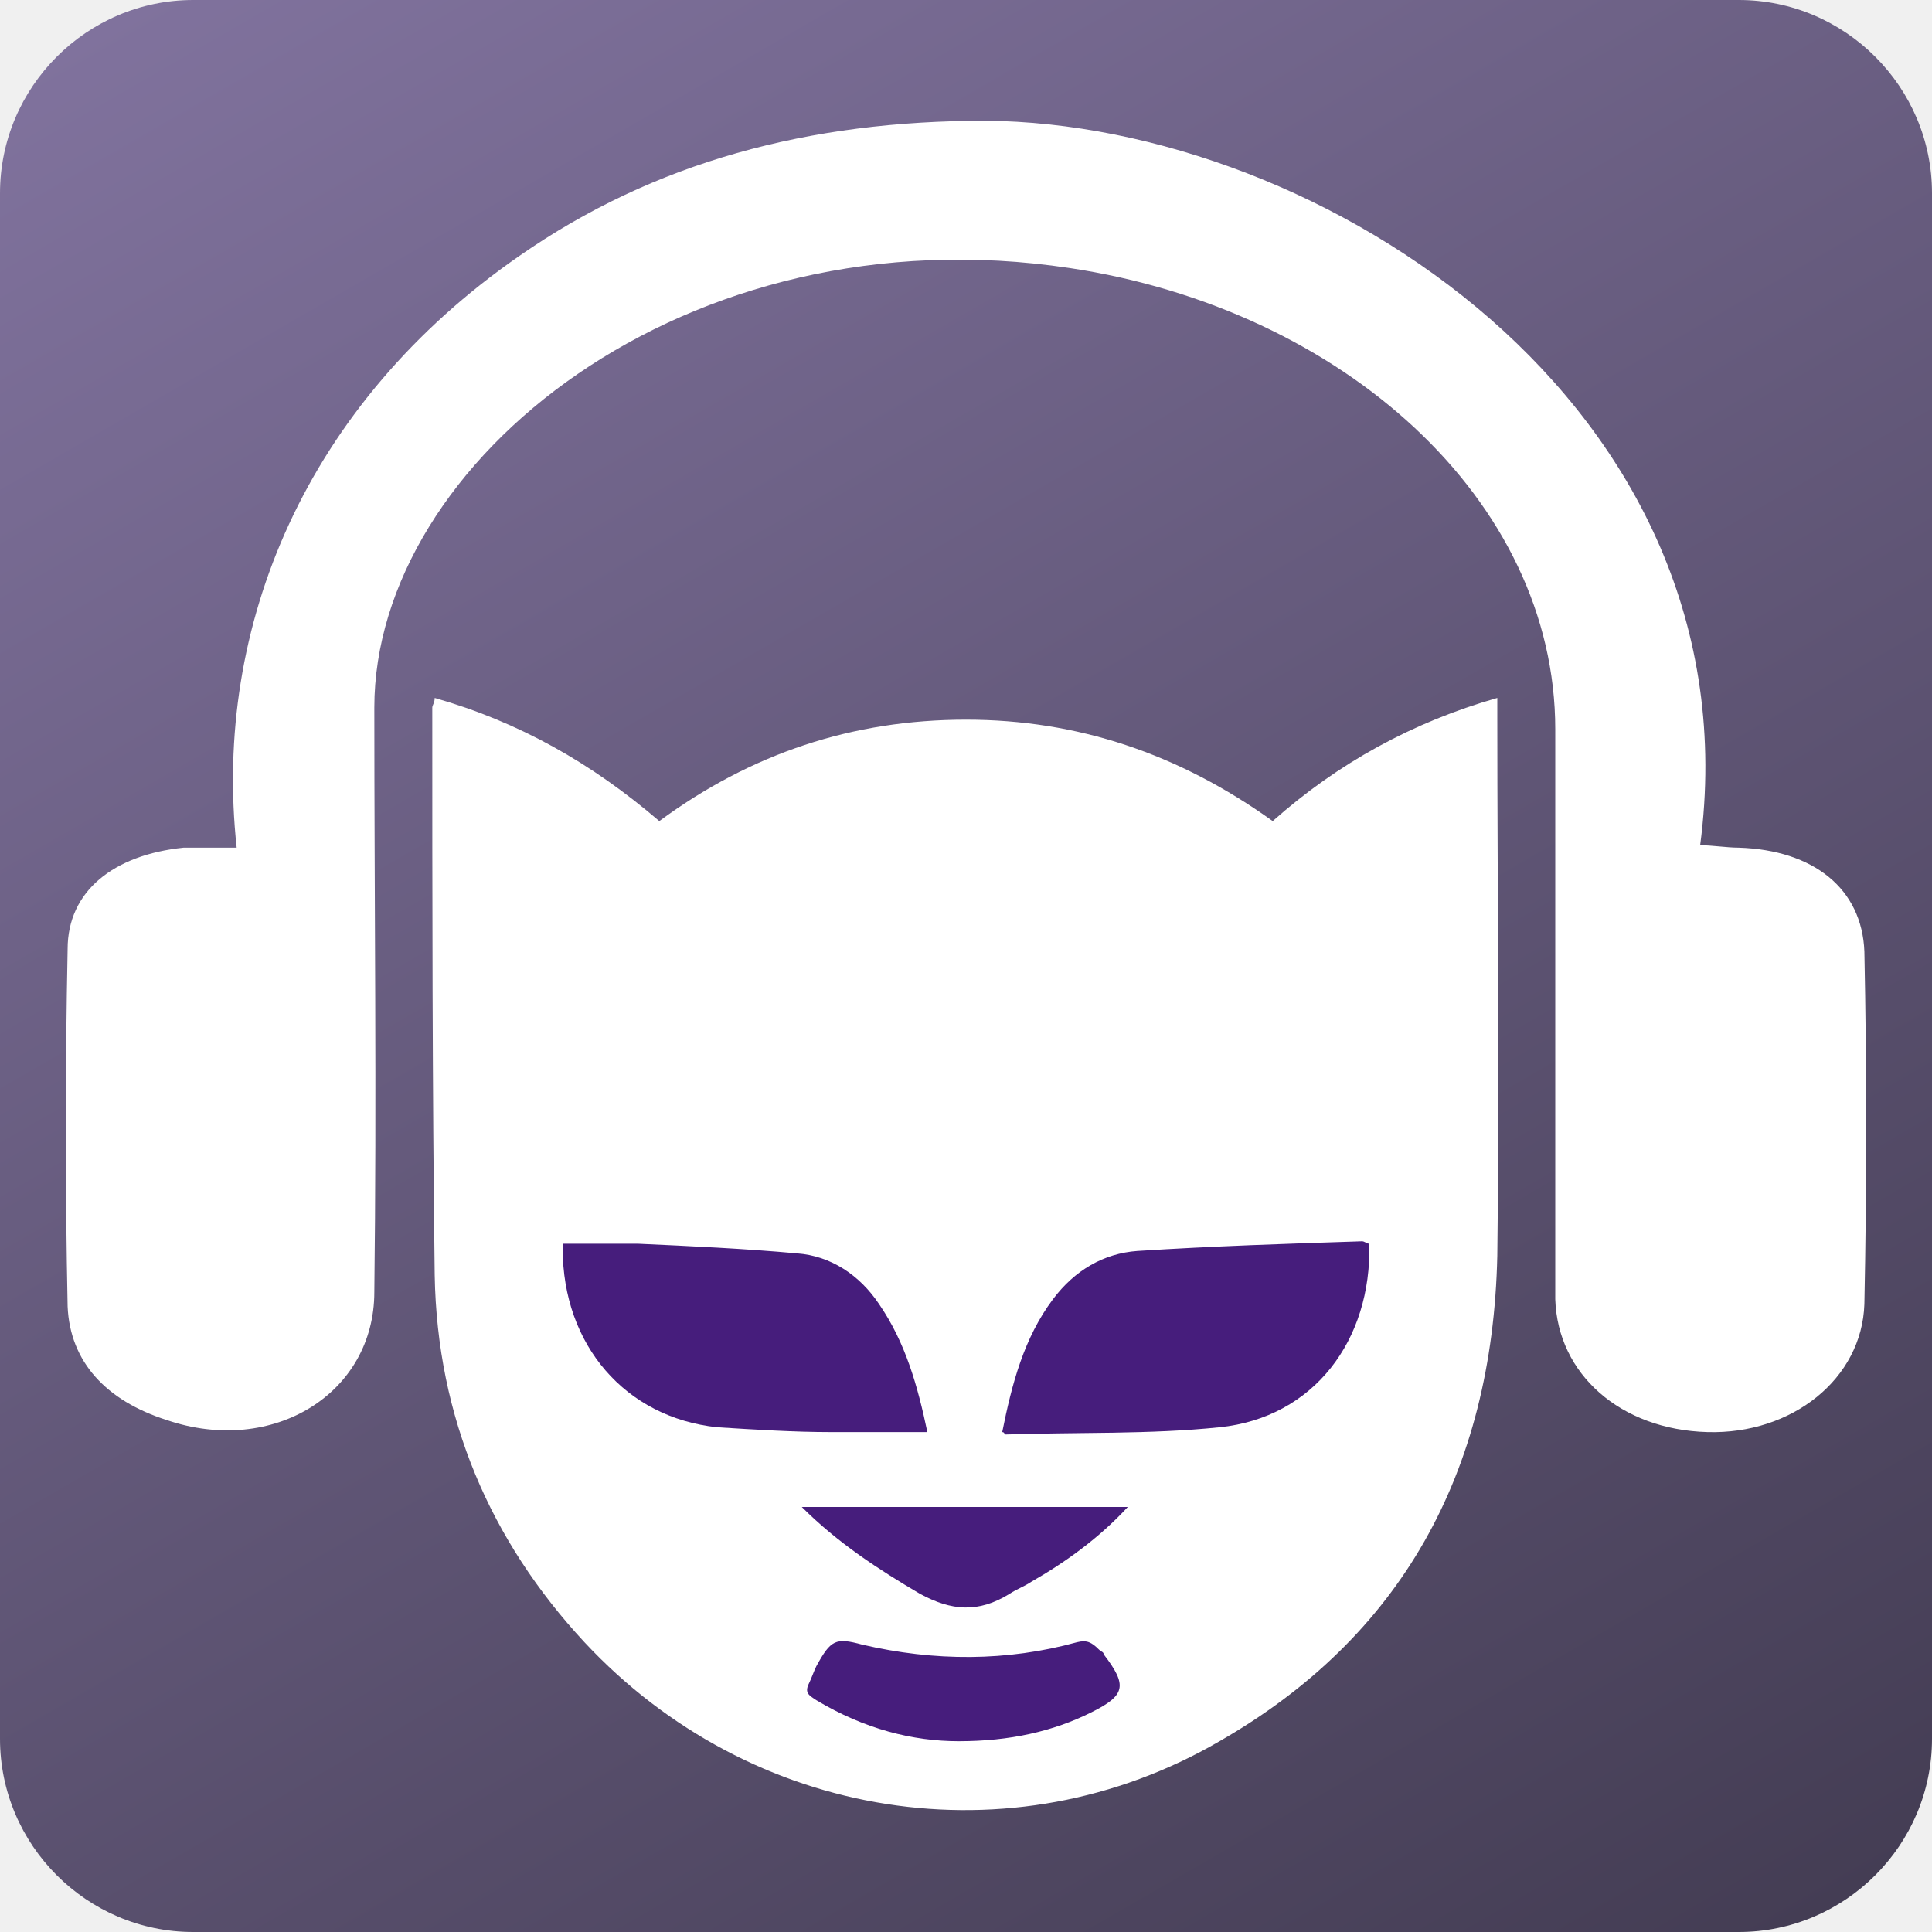
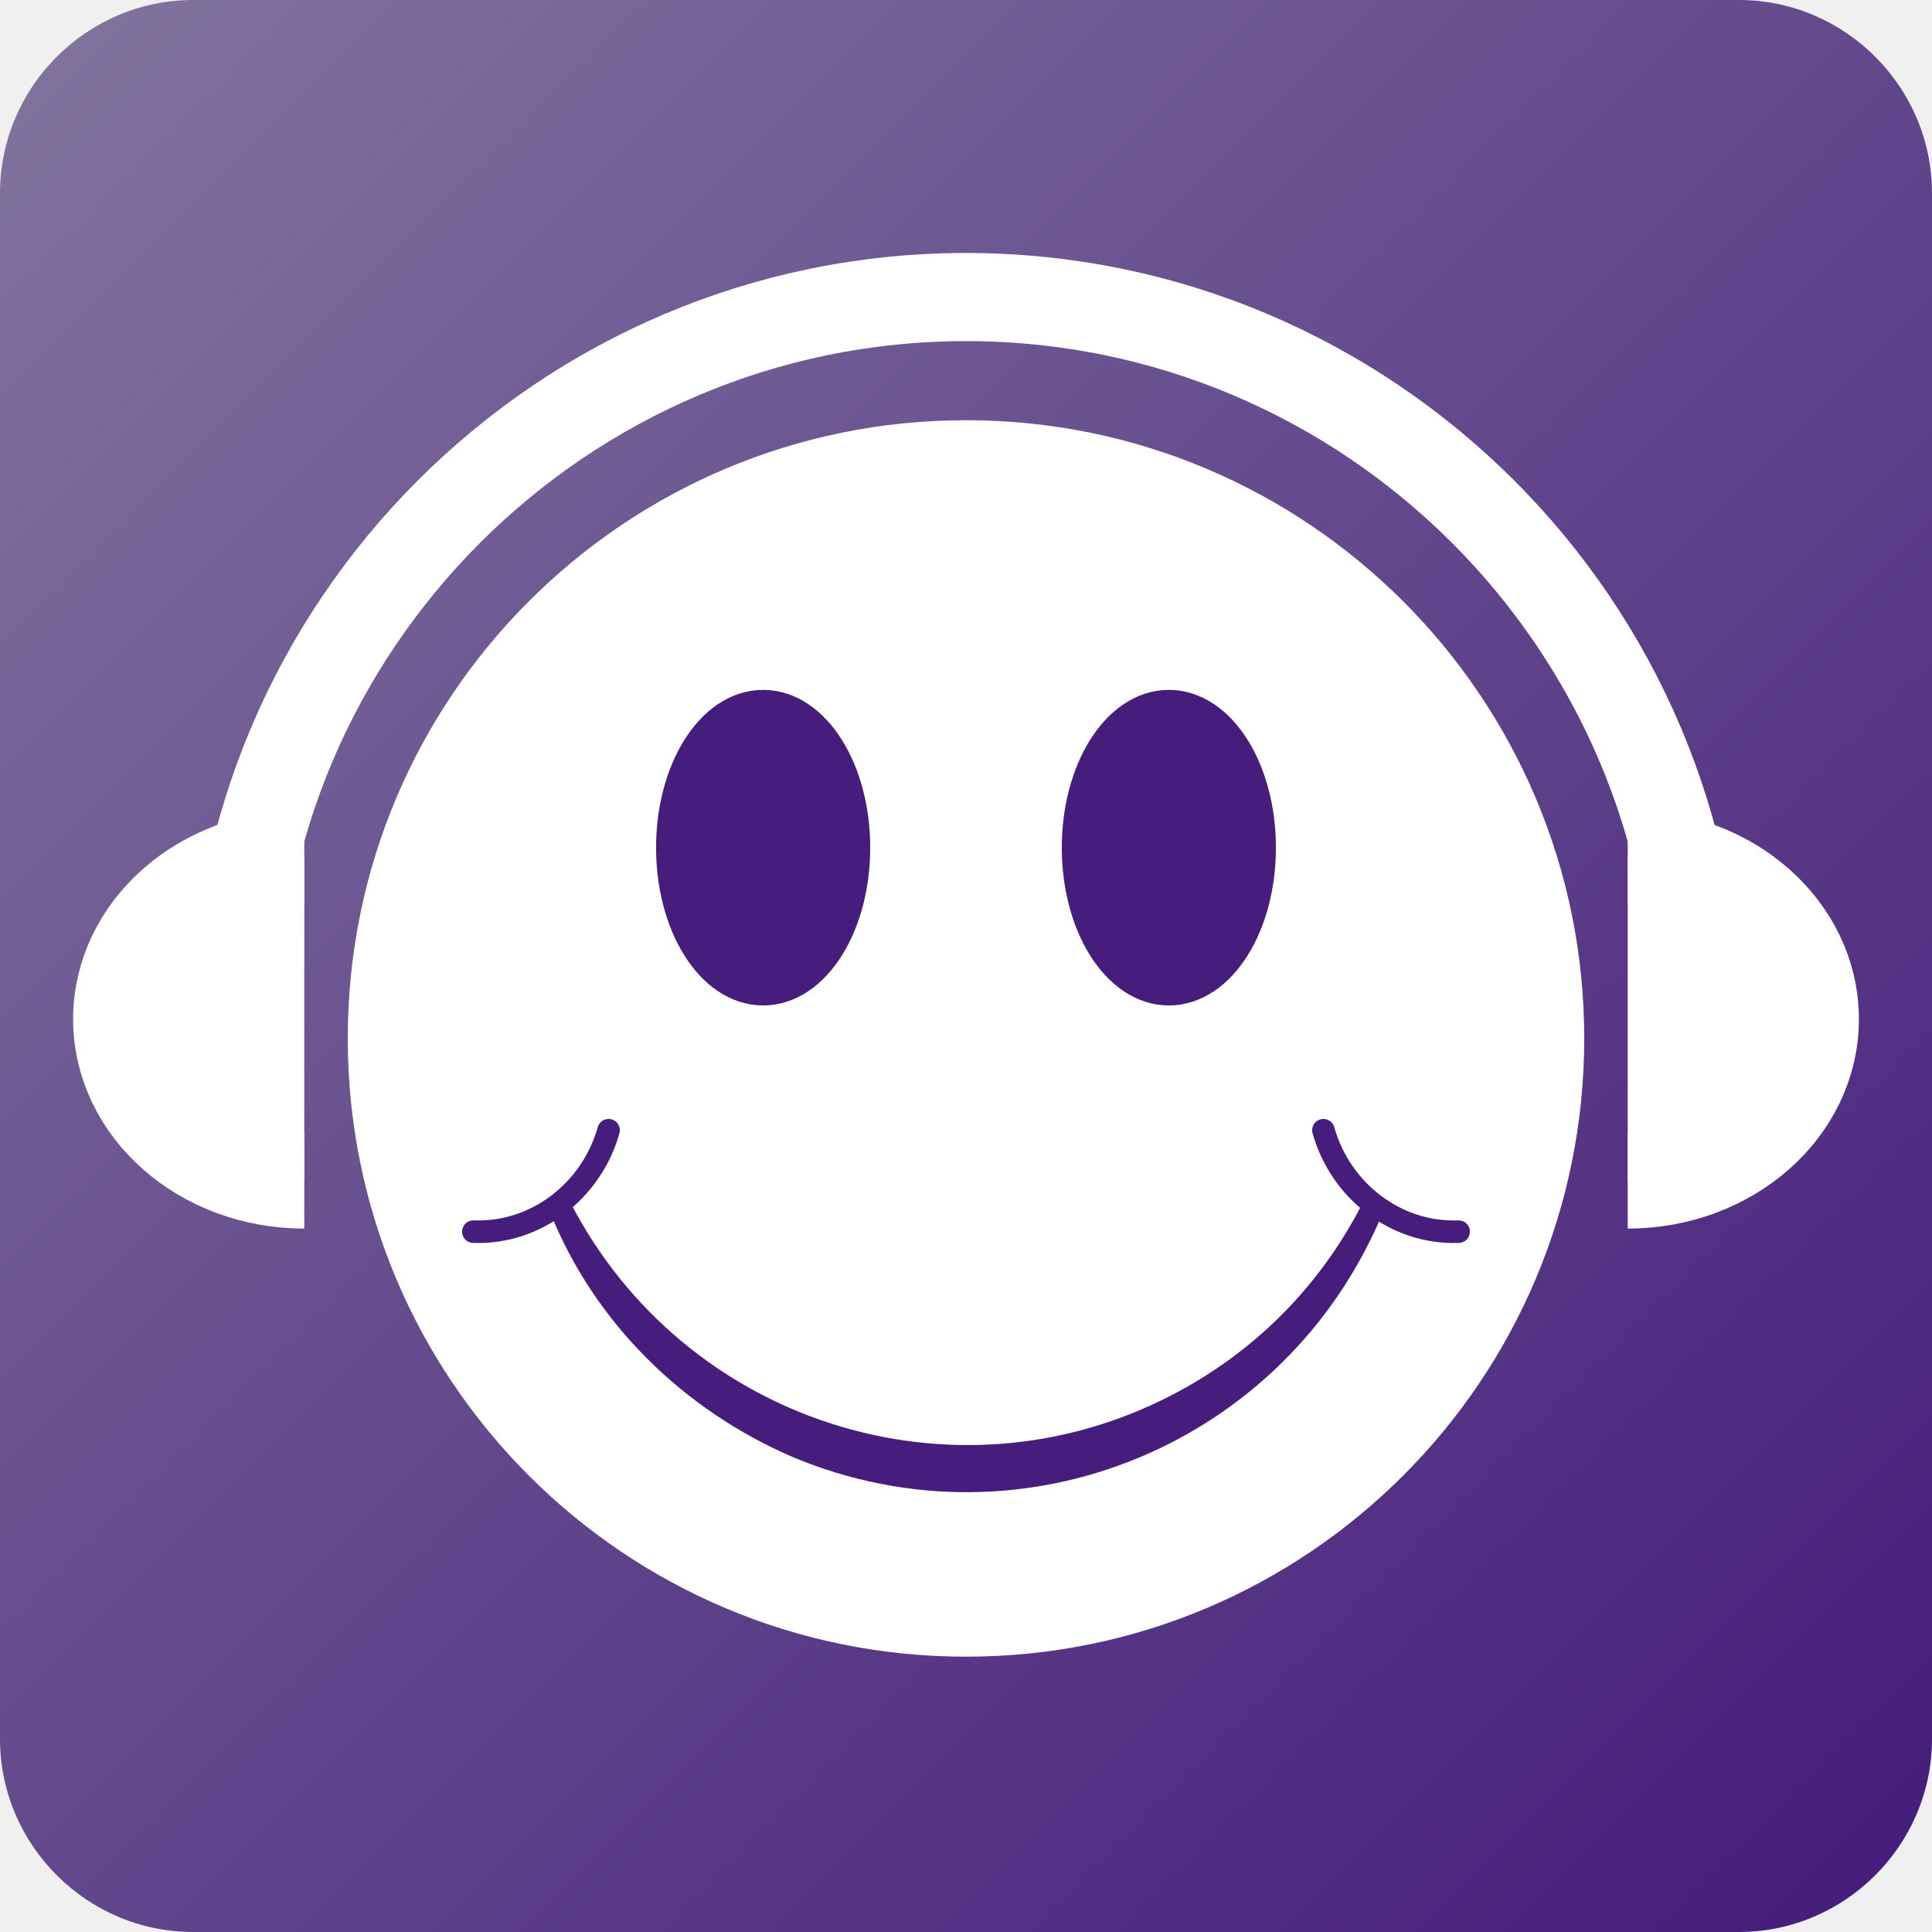
<svg xmlns="http://www.w3.org/2000/svg" version="1.1" id="Layer_1" x="0px" y="0px" width="80px" height="80px" viewBox="0 0 80 80" enable-background="new 0 0 80 80" xml:space="preserve">
-   <linearGradient id="SVGID_1_" gradientUnits="userSpaceOnUse" x1="65.856" y1="84.786" x2="14.143" y2="-4.785">
-     <stop offset="0" style="stop-color:#443D54" />
-     <stop offset="1" style="stop-color:#80729D" />
+   <linearGradient id="SVGID_1_" gradientUnits="userSpaceOnUse" x1="268.351" y1="-276.35" x2="343.651" y2="-351.651" gradientTransform="matrix(1 0 0 -1 -266 -274)">
+     <stop offset="0" style="stop-color:#80729D" />
+     <stop offset="1" style="stop-color:#461D7C" />
  </linearGradient>
-   <path fill-rule="evenodd" clip-rule="evenodd" fill="url(#SVGID_1_)" d="M80,72c0,4.4-3.6,8-8,8H8c-4.4,0-8-3.6-8-8V8  c0-4.4,3.6-8,8-8h64c4.4,0,8,3.6,8,8V72z" />
-   <rect x="21" y="49.2" fill-rule="evenodd" clip-rule="evenodd" fill="#461D7C" width="37.5" height="11.5" />
-   <rect x="32.2" y="61.2" fill-rule="evenodd" clip-rule="evenodd" fill="#461D7C" width="16" height="11.5" />
-   <g>
-     <g>
-       <path fill-rule="evenodd" clip-rule="evenodd" fill="#FFFFFF" d="M18,28.9c3.5,1,6.5,2.7,9.3,5.1c3.8-2.8,8-4.2,12.7-4.2    c4.6,0,8.8,1.4,12.7,4.2c2.7-2.4,5.8-4.1,9.3-5.1c0,0.3,0,0.5,0,0.8c0,7.4,0.1,14.9,0,22.3c-0.2,9-4,15.8-11.5,20.1    c-8.6,5-19.4,3.3-26.3-4.1c-3.9-4.2-6.1-9.3-6.2-15.2c-0.1-7.8-0.1-15.7-0.1-23.5C17.9,29.2,18,29.1,18,28.9z M56.7,51.5    c-0.1,0-0.2-0.1-0.3-0.1c-3.1,0.1-6.2,0.2-9.3,0.4c-1.4,0.1-2.6,0.8-3.5,2c-1.2,1.6-1.7,3.5-2.1,5.5c0.1,0,0.1,0.1,0.1,0.1    c3-0.1,6,0,8.9-0.3C54.4,58.7,56.8,55.5,56.7,51.5z M23.3,51.5c0,0.1,0,0.1,0,0.2c0,4,2.6,7,6.4,7.4c1.6,0.1,3.2,0.2,4.7,0.2    c1.3,0,2.7,0,4,0c-0.4-1.9-0.9-3.7-2-5.3c-0.8-1.2-2-2-3.4-2.1c-2.2-0.2-4.4-0.3-6.6-0.4C25.4,51.5,24.4,51.5,23.3,51.5z     M39.7,72.1c2.1,0,3.9-0.4,5.5-1.2c1.4-0.7,1.5-1.1,0.5-2.4c0-0.1-0.1-0.1-0.2-0.2c-0.3-0.3-0.5-0.4-0.9-0.3    c-2.9,0.8-5.9,0.8-8.9,0.1c-1.1-0.3-1.3-0.2-1.9,0.9c-0.1,0.2-0.2,0.5-0.3,0.7c-0.2,0.4,0,0.5,0.3,0.7    C35.8,71.6,37.8,72.1,39.7,72.1z M33.2,62.4c1.5,1.5,3.2,2.6,4.9,3.6c1.3,0.7,2.4,0.8,3.7,0c0.3-0.2,0.6-0.3,0.9-0.5    c1.4-0.8,2.8-1.8,4-3.1C42.2,62.4,37.8,62.4,33.2,62.4z" />
-     </g>
-     <path fill-rule="evenodd" clip-rule="evenodd" fill="#FFFFFF" d="M9.8,35.1c-1-9.2,2.9-18.4,11.7-24.5C27.1,6.7,33.5,5,40.8,5   c13.9,0.1,32,11.8,29.6,30c0.5,0,1.1,0.1,1.6,0.1c3.1,0.1,5.1,1.7,5.2,4.3c0.1,4.9,0.1,9.7,0,14.6c-0.1,3.1-3,5.4-6.5,5.3   c-3.6-0.1-6.2-2.4-6.3-5.5c0-7.9,0-15.7,0-23.6c0-9.5-8.8-17.4-20.1-19.1c-15.9-2.4-28.8,8-28.8,18.2c0,8.1,0.1,16.1,0,24.2   c0,4.2-4.2,6.8-8.6,5.3c-2.5-0.8-4-2.4-4.1-4.7c-0.1-4.9-0.1-9.8,0-14.8c0-2.4,1.9-3.9,4.8-4.2C8.2,35.1,8.9,35.1,9.8,35.1z" />
-   </g>
+   <path fill="url(#SVGID_1_)" d="M80,72c0,4.4-3.6,8-8,8H8c-4.4,0-8-3.6-8-8V8c0-4.4,3.6-8,8-8h64c4.4,0,8,3.6,8,8V72z" />
+   <circle fill="#FFFFFF" cx="40" cy="43" r="25.6" />
+   <ellipse fill="#461D7C" stroke="#461D7C" stroke-width="1.867" cx="31.6" cy="35.1" rx="3.5" ry="5.6" />
+   <path fill="none" stroke="#461D7C" stroke-width="0.933" stroke-linecap="round" stroke-linejoin="round" d="M54.8,46.8  c0.7,2.5,3,4.3,5.6,4.2" />
+   <ellipse fill="#461D7C" stroke="#461D7C" stroke-width="1.867" cx="48.4" cy="35.1" rx="3.5" ry="5.6" />
+   <path fill="none" stroke="#461D7C" stroke-width="0.933" stroke-linecap="round" stroke-linejoin="round" d="M25.2,46.8  c-0.7,2.5-3,4.3-5.6,4.2" />
+   <path fill="#461D7C" stroke="#461D7C" stroke-width="0.933" d="M23.2,50C28,59.3,39.4,63,48.7,58.2c3.5-1.8,6.3-4.6,8.1-8.1  c-3.9,9.3-14.5,13.7-23.8,9.8C28.6,58,25,54.5,23.2,50" />
+   <path fill="none" stroke="#FFFFFF" stroke-width="3.649" stroke-linecap="round" stroke-linejoin="round" stroke-miterlimit="10" d="  M9.7,42.6c0-16.7,13.6-30.3,30.3-30.3c16.7,0,30.3,13.6,30.3,30.3" />
+   <path fill="#FFFFFF" stroke="#FFFFFF" stroke-width="3.945" stroke-miterlimit="10" d="M12.6,48.9c-4.2,0-7.6-3-7.6-6.7  c0-3.7,3.4-6.7,7.6-6.7" />
+   <path fill="#FFFFFF" stroke="#FFFFFF" stroke-width="3.946" stroke-miterlimit="10" d="M67.4,48.9c4.2,0,7.6-3,7.6-6.7  c0-3.7-3.4-6.7-7.6-6.7" />
</svg>
